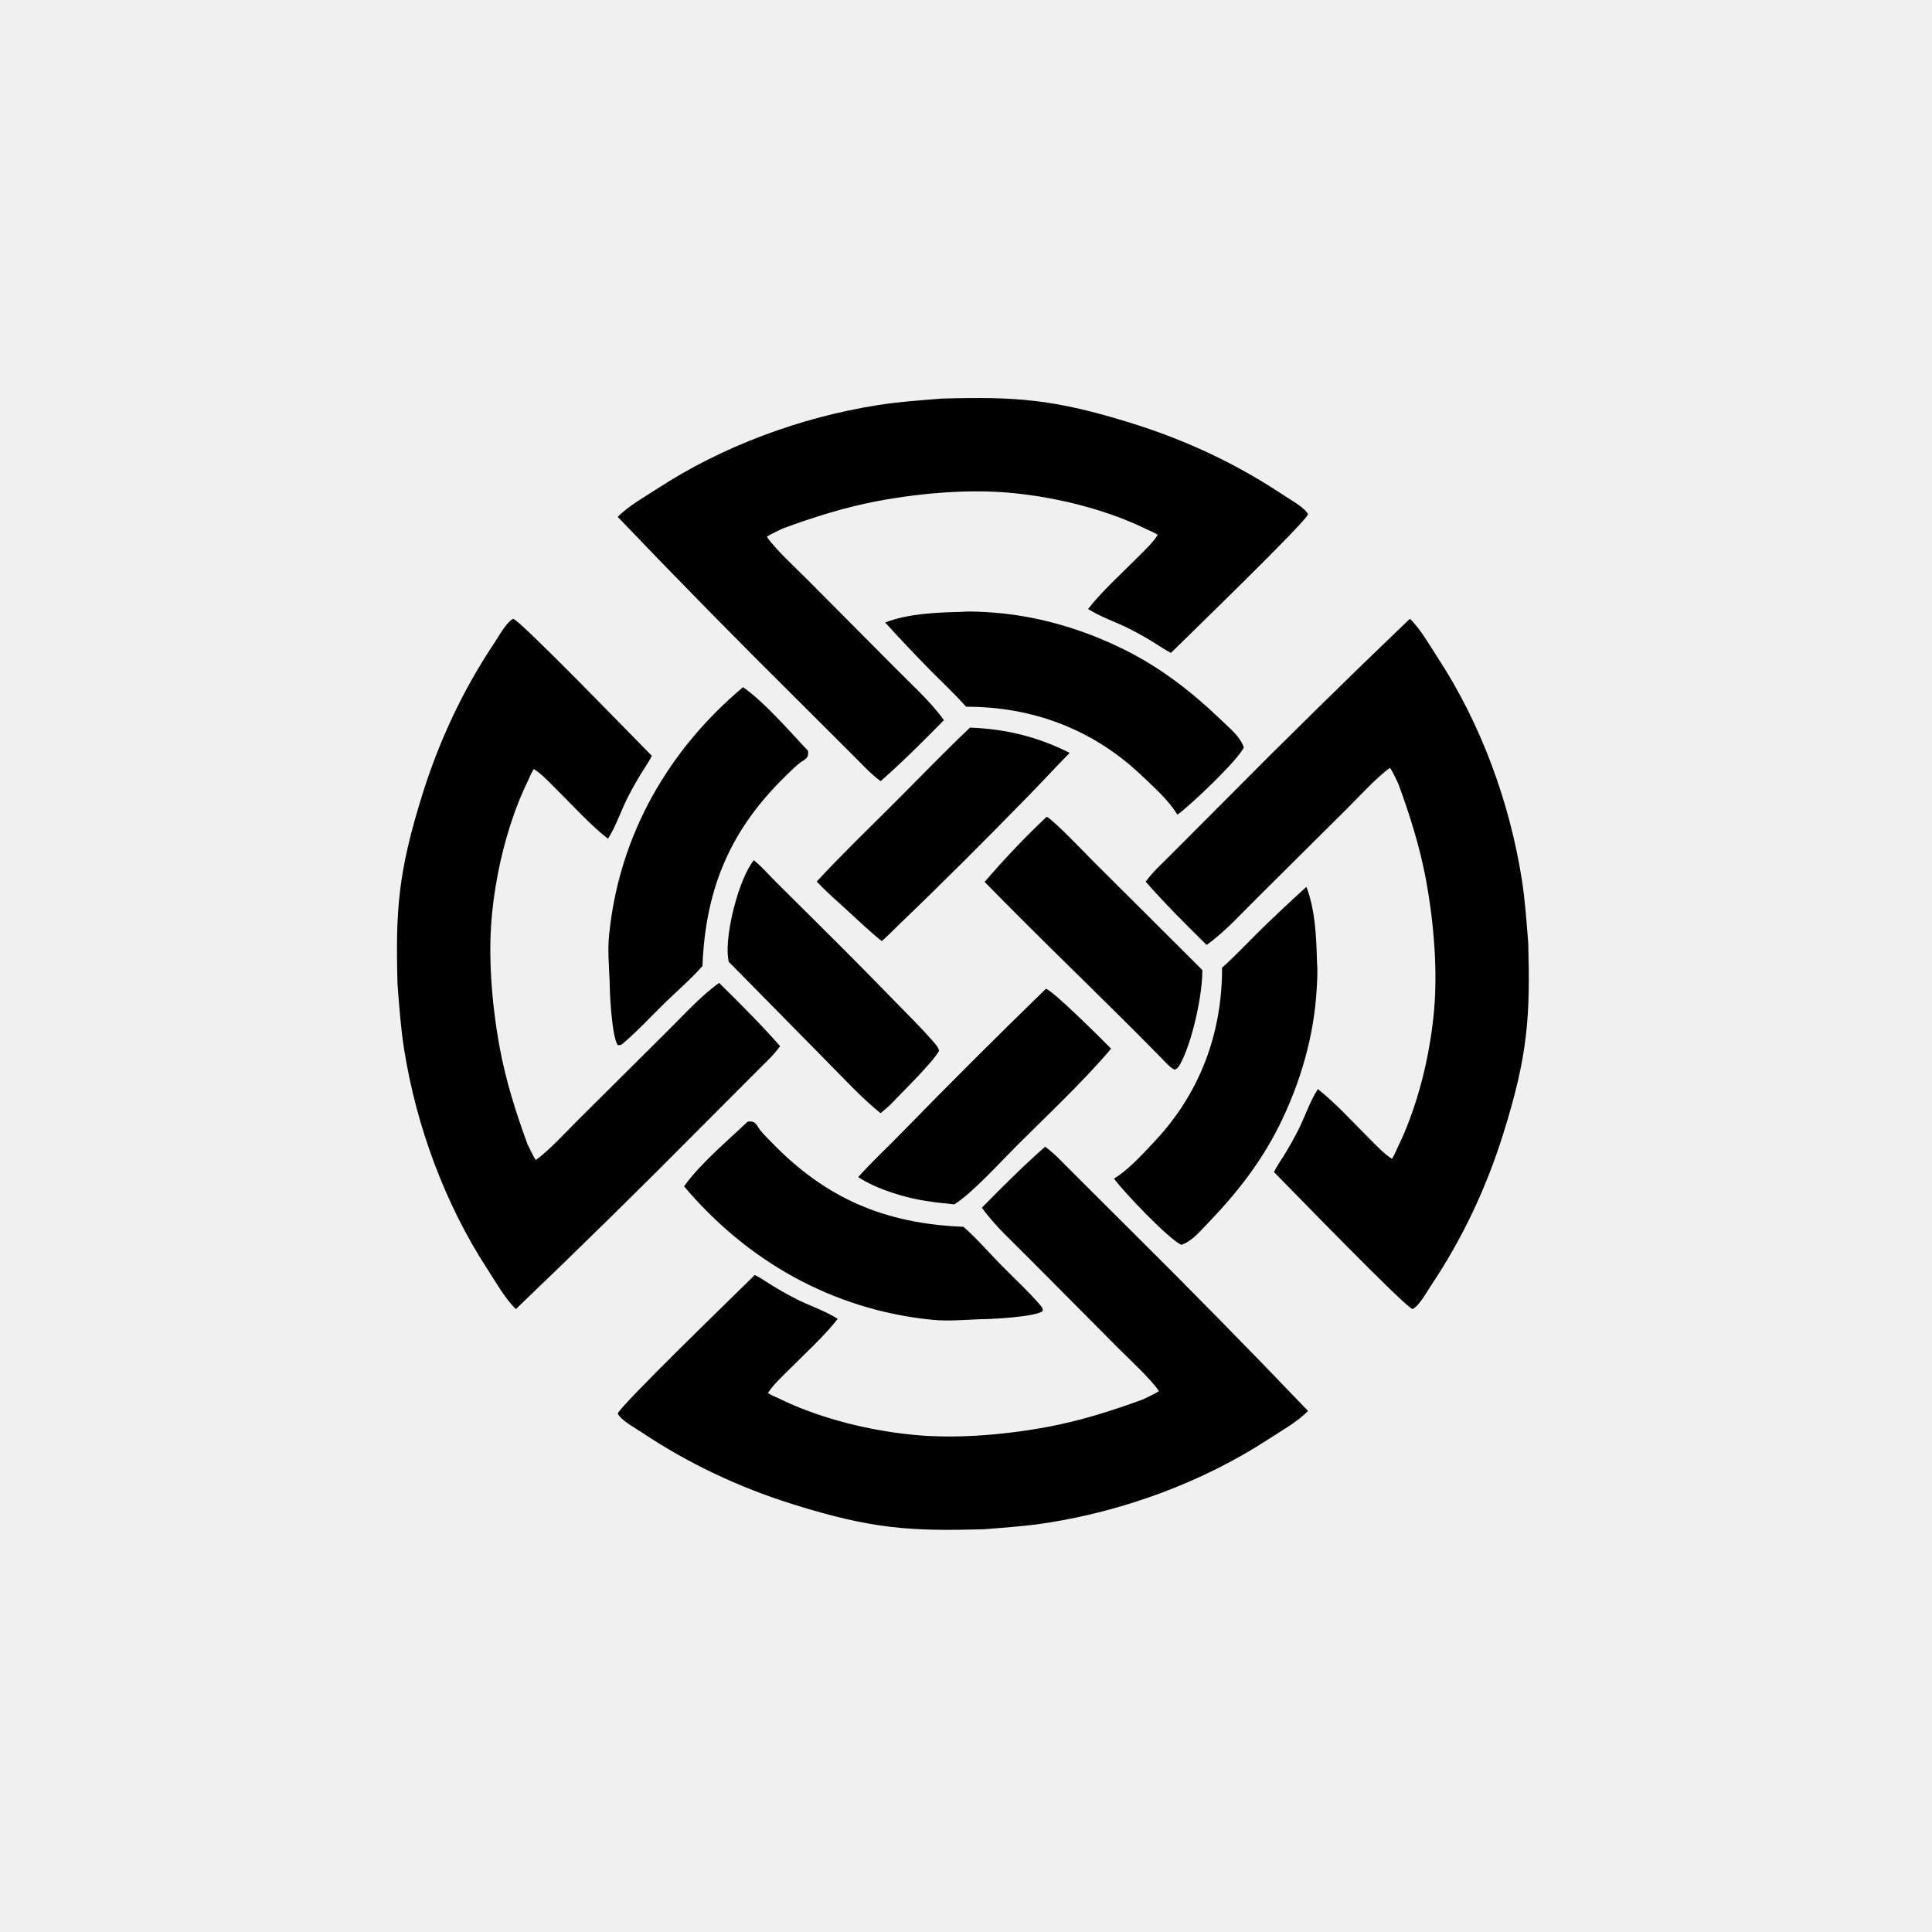
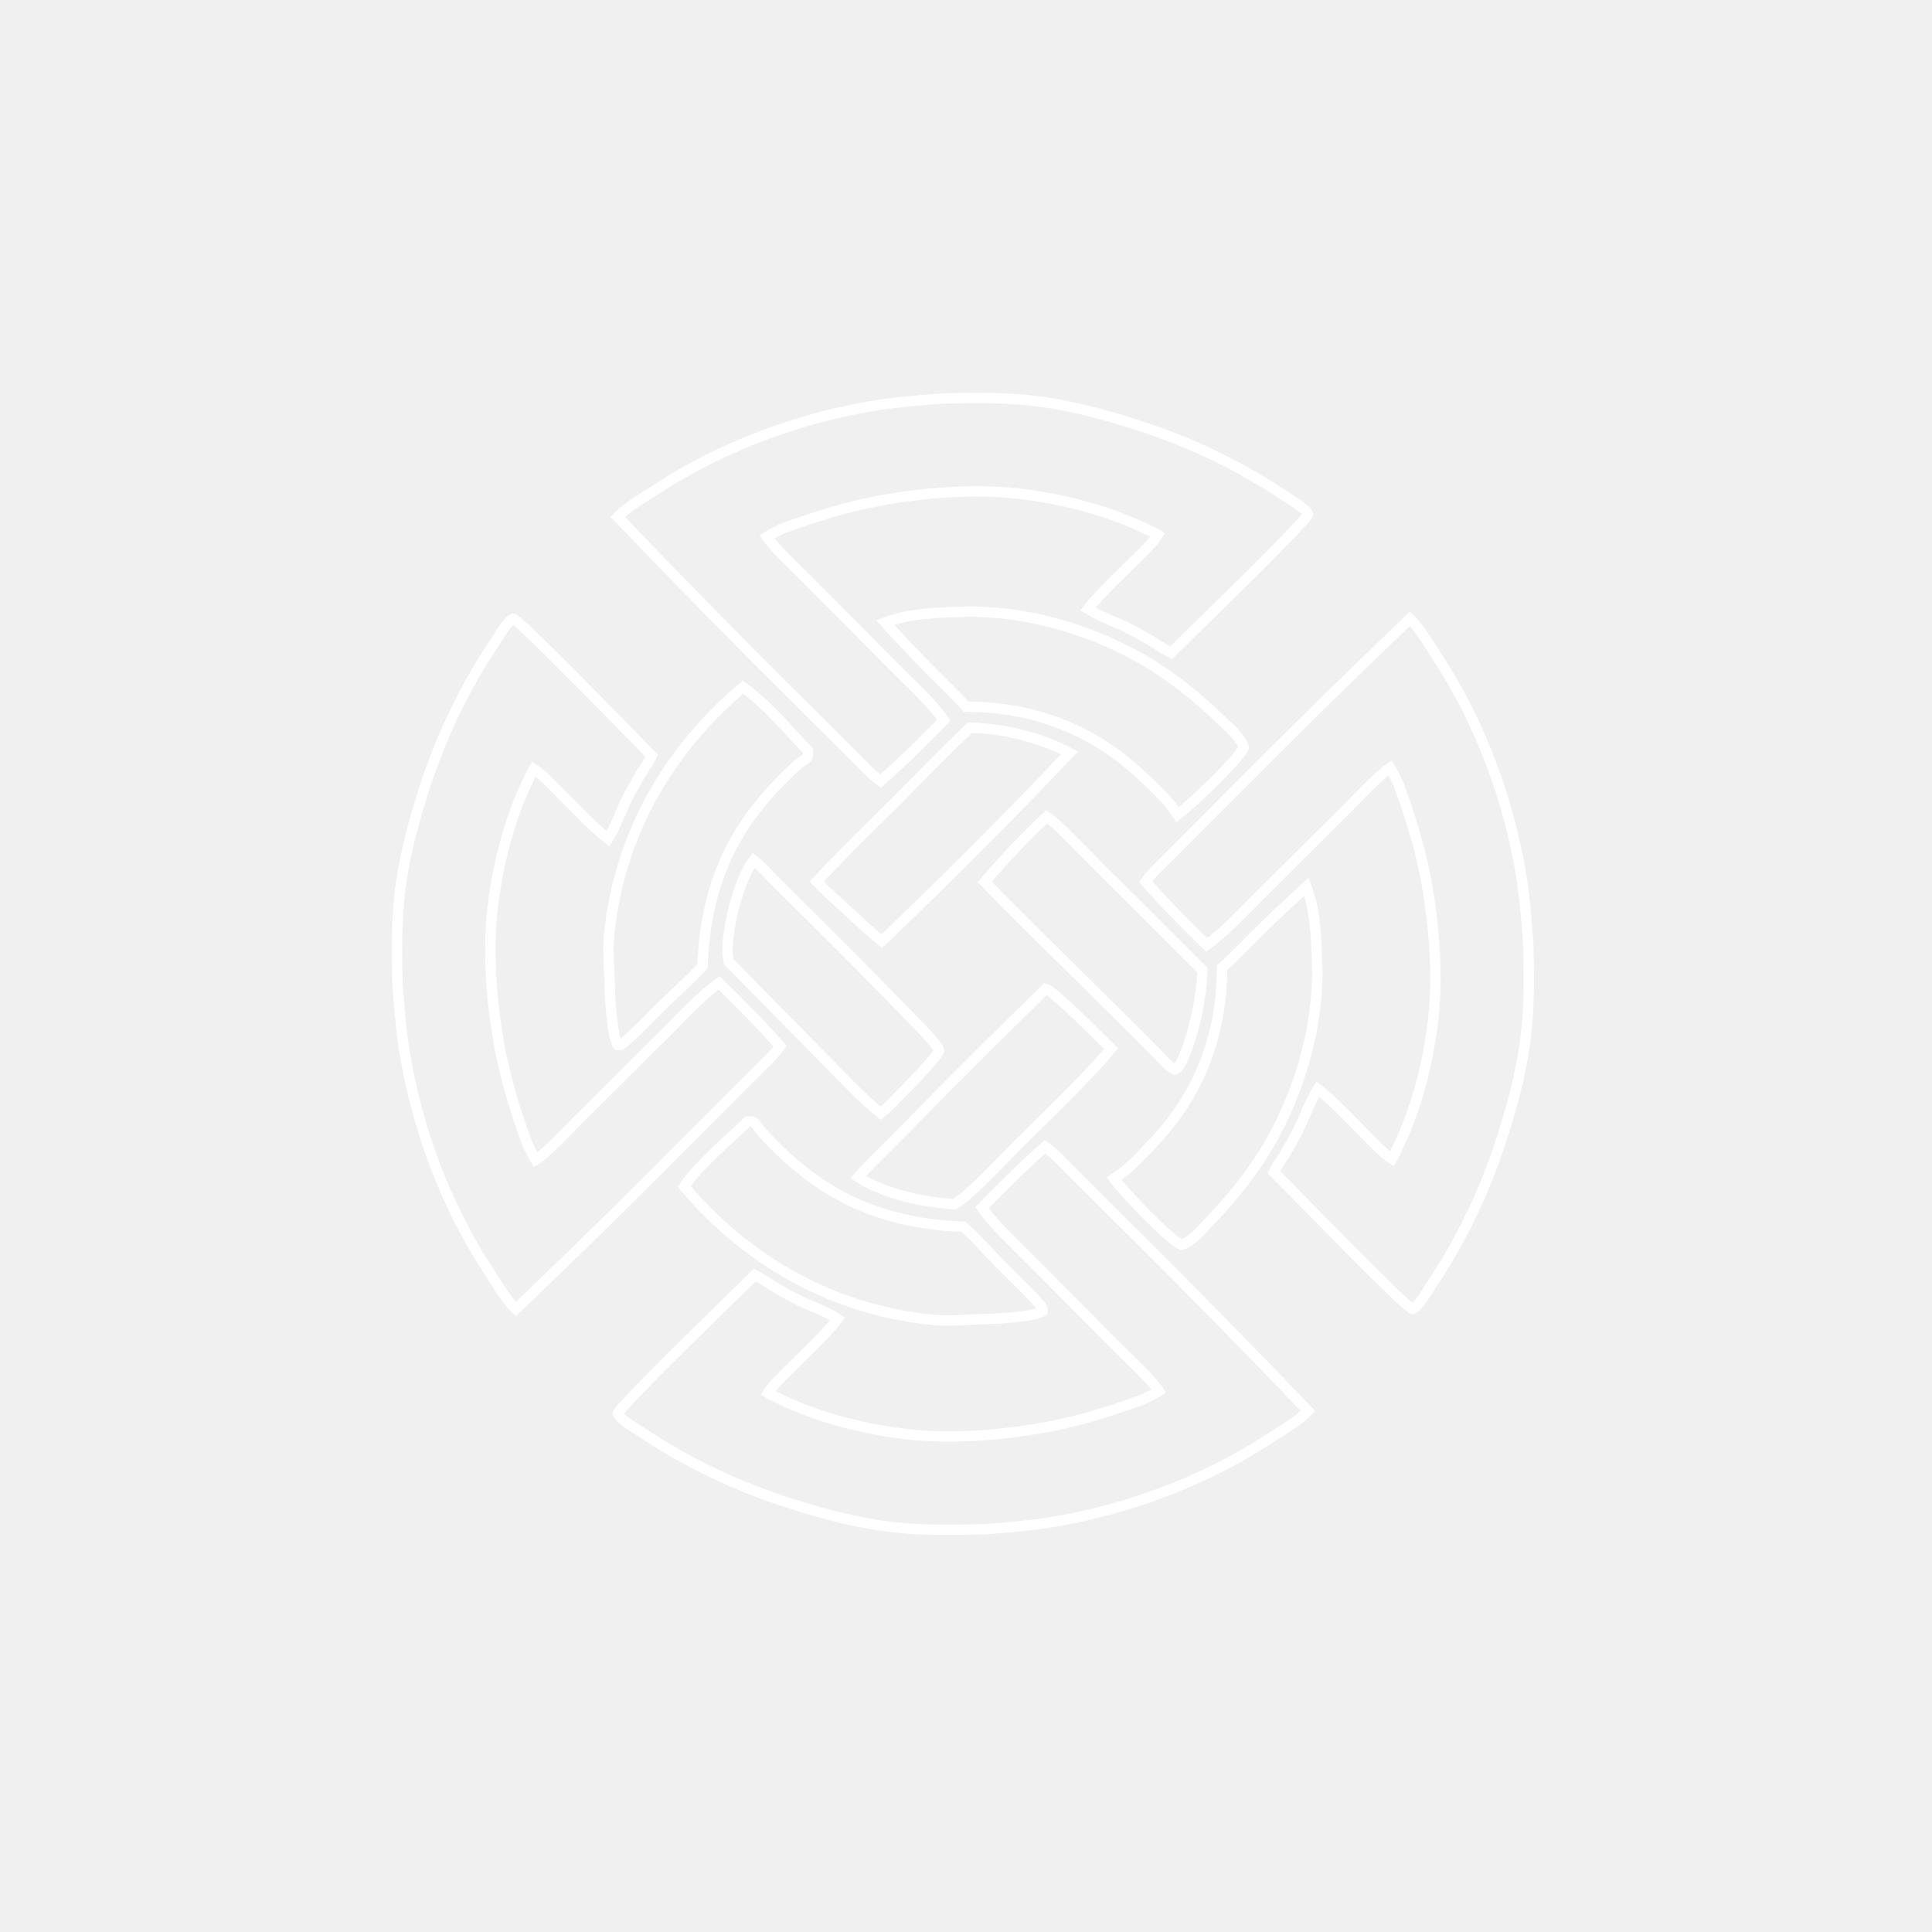
<svg xmlns="http://www.w3.org/2000/svg" width="932" height="932" viewBox="0 0 932 932">
-   <g transform="translate(191.5 192)">
-     <path d="M276.423 159C293.81 159.656 309.137 163.429 324.5 171.19 317.603 178.207 310.928 185.464 304.047 192.51 283.82 213.221 263.229 233.859 242.284 253.915 239.53 256.649 236.771 259.41 233.867 262 228.074 257.369 222.678 252.174 217.224 247.181 212.259 242.635 207.047 238.171 202.5 233.243 214.497 220.25 227.333 207.922 239.867 195.399 252.012 183.263 263.955 170.829 276.423 159ZM172.129 223C172.254 223.091 172.383 223.178 172.504 223.277 176.192 226.295 179.591 230.262 182.976 233.618L204.672 255.183C217.107 267.516 229.423 279.956 241.621 292.503 247.223 298.274 253.009 303.926 258.282 309.978 259.316 311.166 261.415 313.396 261.5 314.933 258.848 319.9 245.841 332.85 241.035 337.74 238.803 340.291 235.956 342.877 233.281 345 223.908 337.428 215.447 328.138 206.989 319.625L160.028 271.944C159.899 271.297 159.795 270.646 159.716 269.992 158.202 258.407 164.896 231.939 172.129 223ZM313.032 285C316.374 285.705 340.697 310.011 344.5 313.877 331.187 329.632 313.774 345.952 298.982 360.703 291.219 368.445 277.532 383.574 268.856 389 264.643 388.455 260.505 388.243 256.303 387.481 245.799 386.111 231.185 381.623 222.5 375.823 229.065 368.454 236.523 361.615 243.404 354.495 266.301 331.046 289.51 307.881 313.032 285ZM313.442 202C317.4 204.2 332.012 219.652 336.037 223.651L388.496 275.931C388.667 287.631 383.643 310.74 377.859 321.25 377.186 322.476 376.555 323.547 375.11 324 372.538 322.85 369.354 318.896 367.266 316.883 339.661 288.799 310.973 261.644 283.5 233.433 292.771 222.592 302.991 211.822 313.442 202Z" />
-     <path d="M169.174 349.084C169.74 349.041 170.377 348.963 170.939 349.02 171.686 349.096 172.368 349.403 172.887 349.922 173.82 350.858 174.439 352.22 175.279 353.257 177.09 355.488 179.238 357.574 181.254 359.642 206.994 386.027 235.263 398.321 273.264 399.803 279.621 405.371 285.302 411.975 291.207 418 297.646 424.573 304.793 431.064 310.704 438.059 311.437 438.927 311.585 439.388 311.46 440.481 307.855 443.326 285.841 444.456 280.924 444.396 273.434 444.725 265.587 445.413 258.114 444.662 209.681 439.804 168.66 415.989 138.5 380.304 145.922 369.714 159.558 358.23 169.174 349.084ZM271.691 103.193C275.815 102.822 279.95 103.063 284.079 103.278 307.339 104.478 330.246 111.153 350.81 121.35 368.733 130.238 383.899 142.14 397.991 155.729 401.91 159.506 406.799 163.379 408.5 168.556 405.841 174.61 382.959 196.332 376.51 201L374.895 198.581C370.447 192.378 364.089 186.687 358.473 181.409 335.673 159.983 306.708 148.834 274.562 148.939 269.257 142.957 263.293 137.405 257.645 131.709 250.098 124.042 242.717 116.235 235.5 108.289 246.58 104.019 259.855 103.474 271.691 103.193Z" />
-     <path d="M30.618 245.734C31.182 245.691 31.818 245.613 32.379 245.67 33.125 245.746 33.805 246.054 34.323 246.575 35.255 247.514 35.873 248.882 36.711 249.922 38.519 252.161 40.663 254.255 42.675 256.33 68.367 282.811 96.584 295.151 134.516 296.638 140.861 302.226 146.531 308.855 152.425 314.902 158.852 321.499 165.986 328.014 171.886 335.034 172.618 335.905 172.766 336.367 172.641 337.465 169.042 340.319 147.069 341.454 142.161 341.394 134.685 341.724 126.853 342.415 119.393 341.66 71.049 336.785 30.105 312.883 0 277.068 7.408 266.44 21.019 254.913 30.618 245.734ZM132.444.193C136.56-.178 140.687.063 144.809.278 168.026 1.48 190.891 8.16 211.416 18.366 229.307 27.262 244.444 39.174 258.511 52.775 262.422 56.556 267.302 60.433 269 65.614 266.346 71.673 243.506 93.415 237.069 98.086L235.457 95.665C231.017 89.457 224.671 83.761 219.066 78.478 196.307 57.034 167.396 45.874 135.31 45.979 130.014 39.992 124.061 34.435 118.423 28.734 110.89 21.06 103.523 13.247 96.319 5.294 107.379 1.02 120.629.475 132.444.193Z" transform="rotate(90 152.25 291.75)" />
-     <g transform="translate(106.5)">
-       <path d="M156.425,0.271 C191.599,-0.669 210.093,0.271 248.627,12.383 C274.924,20.648 299.022,32.045 321.747,47.235 C325.017,49.42 331.173,52.682 333,56.054 C332.354,59.414 274.523,115.347 266.882,122.946 C264.035,121.549 261.331,119.611 258.634,117.956 C254.991,115.713 251.262,113.608 247.447,111.64 C240.842,108.193 233.081,105.766 226.896,101.779 C232.931,93.881 243.329,84.387 250.554,77.11 C253.963,73.679 257.973,70.041 260.535,65.994 C258.846,64.948 257.024,64.125 255.182,63.353 C254.317,62.999 228.835,49.337 189.122,45.718 C170.811,44.05 148.199,45.484 125.863,49.612 C110.016,52.562 94.525,57.443 79.495,62.981 C76.891,64.294 74.395,65.336 71.921,66.902 C71.947,66.943 71.976,66.983 72.003,67.024 C75.531,72.439 86.297,82.404 91.271,87.388 L134.296,130.665 C142.061,138.565 150.965,146.443 157.33,155.42 C147.436,165.477 137.462,175.475 126.821,184.824 C122.024,181.375 117.848,176.617 113.65,172.51 L87.516,146.444 C57.928,117.12 28.756,87.426 0,57.364 C4.877,52.246 13.321,47.495 19.323,43.586 C50.614,23.204 88.213,9.29 125.595,3.402 C135.86,1.785 146.082,1.117 156.425,0.271 Z" />
-       <path d="M156.425,361.447 C191.599,360.506 210.093,361.447 248.627,373.558 C274.924,381.823 299.022,393.22 321.747,408.41 C325.017,410.596 331.173,413.858 333,417.23 C332.354,420.589 274.523,476.523 266.882,484.121 C264.035,482.725 261.331,480.786 258.634,479.131 C254.991,476.889 251.262,474.784 247.447,472.816 C240.842,469.368 233.081,466.942 226.896,462.954 C232.931,455.057 243.329,445.562 250.554,438.286 C253.963,434.854 257.973,431.217 260.535,427.169 C258.846,426.124 257.024,425.3 255.182,424.529 C254.317,424.175 228.835,410.513 189.122,406.894 C170.811,405.225 148.199,406.66 125.863,410.787 C110.016,413.737 94.525,418.618 79.495,424.157 C76.891,425.469 74.395,426.511 71.921,428.078 C71.947,428.119 71.976,428.159 72.003,428.2 C75.531,433.614 86.297,443.579 91.271,448.563 L134.296,491.841 C142.061,499.74 150.965,507.618 157.33,516.596 C147.436,526.652 137.462,536.65 126.821,546 C122.024,542.551 117.848,537.792 113.65,533.686 L87.516,507.62 C57.928,478.295 28.756,448.602 0,418.54 C4.877,413.422 13.321,408.671 19.323,404.762 C50.614,384.38 88.213,370.466 125.595,364.578 C135.86,362.961 146.082,362.292 156.425,361.447 Z" transform="rotate(180 166.5 453.588)" />
-     </g>
-     <g transform="rotate(90 219.75 326.25)">
-       <path d="M156.425,0.271 C191.599,-0.669 210.093,0.271 248.627,12.383 C274.924,20.648 299.022,32.045 321.747,47.235 C325.017,49.42 331.173,52.682 333,56.054 C332.354,59.414 274.523,115.347 266.882,122.946 C264.035,121.549 261.331,119.611 258.634,117.956 C254.991,115.713 251.262,113.608 247.447,111.64 C240.842,108.193 233.081,105.766 226.896,101.779 C232.931,93.881 243.329,84.387 250.554,77.11 C253.963,73.679 257.973,70.041 260.535,65.994 C258.846,64.948 257.024,64.125 255.182,63.353 C254.317,62.999 228.835,49.337 189.122,45.718 C170.811,44.05 148.199,45.484 125.863,49.612 C110.016,52.562 94.525,57.443 79.495,62.981 C76.891,64.294 74.395,65.336 71.921,66.902 C71.947,66.943 71.976,66.983 72.003,67.024 C75.531,72.439 86.297,82.404 91.271,87.388 L134.296,130.665 C142.061,138.565 150.965,146.443 157.33,155.42 C147.436,165.477 137.462,175.475 126.821,184.824 C122.024,181.375 117.848,176.617 113.65,172.51 L87.516,146.444 C57.928,117.12 28.756,87.426 0,57.364 C4.877,52.246 13.321,47.495 19.323,43.586 C50.614,23.204 88.213,9.29 125.595,3.402 C135.86,1.785 146.082,1.117 156.425,0.271 Z" />
-       <path d="M156.425,361.447 C191.599,360.506 210.093,361.447 248.627,373.558 C274.924,381.823 299.022,393.22 321.747,408.41 C325.017,410.596 331.173,413.858 333,417.23 C332.354,420.589 274.523,476.523 266.882,484.121 C264.035,482.725 261.331,480.786 258.634,479.131 C254.991,476.889 251.262,474.784 247.447,472.816 C240.842,469.368 233.081,466.942 226.896,462.954 C232.931,455.057 243.329,445.562 250.554,438.286 C253.963,434.854 257.973,431.217 260.535,427.169 C258.846,426.124 257.024,425.3 255.182,424.529 C254.317,424.175 228.835,410.513 189.122,406.894 C170.811,405.225 148.199,406.66 125.863,410.787 C110.016,413.737 94.525,418.618 79.495,424.157 C76.891,425.469 74.395,426.511 71.921,428.078 C71.947,428.119 71.976,428.159 72.003,428.2 C75.531,433.614 86.297,443.579 91.271,448.563 L134.296,491.841 C142.061,499.74 150.965,507.618 157.33,516.596 C147.436,526.652 137.462,536.65 126.821,546 C122.024,542.551 117.848,537.792 113.65,533.686 L87.516,507.62 C57.928,478.295 28.756,448.602 0,418.54 C4.877,413.422 13.321,408.671 19.323,404.762 C50.614,384.38 88.213,370.466 125.595,364.578 C135.86,362.961 146.082,362.292 156.425,361.447 Z" transform="rotate(180 166.5 453.588)" />
-     </g>
-   </g>
+   <path fill="none" stroke="#FFF" stroke-width="5" d="M504.179,553.176 C508.976,556.625 513.152,561.383 517.35,565.49 L543.484,591.556 C573.072,620.88 602.244,650.574 631,680.636 C626.123,685.754 617.679,690.505 611.677,694.414 C580.386,714.796 542.787,728.71 505.405,734.598 C495.14,736.215 484.918,736.883 474.575,737.729 C439.401,738.669 420.907,737.729 382.373,725.617 C356.076,717.352 331.978,705.955 309.253,690.765 C305.983,688.58 299.827,685.318 298,681.946 C298.302,680.374 311.129,667.286 325.475,653.028 L326.434,652.075 C326.594,651.916 326.754,651.757 326.914,651.598 L327.878,650.642 L327.878,650.642 L328.845,649.684 C329.329,649.205 329.813,648.725 330.298,648.245 L332.164,646.401 L333.022,645.554 C347.029,631.728 360.673,618.48 364.118,615.054 C366.965,616.451 369.669,618.389 372.366,620.044 C376.009,622.287 379.738,624.392 383.553,626.36 C390.158,629.807 397.919,632.234 404.104,636.221 C398.069,644.119 387.671,653.613 380.446,660.89 C377.037,664.321 373.027,667.959 370.465,672.006 C372.154,673.052 373.976,673.875 375.818,674.647 C376.683,675.001 402.165,688.663 441.878,692.282 C460.189,693.95 482.801,692.516 505.137,688.388 C520.984,685.438 536.475,680.557 551.505,675.019 C554.109,673.706 556.605,672.664 559.079,671.098 C559.053,671.057 559.024,671.017 558.997,670.976 C555.469,665.561 544.703,655.596 539.729,650.612 L496.704,607.335 C488.939,599.435 480.035,591.557 473.67,582.58 C483.564,572.523 493.538,562.525 504.179,553.176 Z M362.439,541.02 C363.186,541.096 363.868,541.403 364.387,541.922 C365.32,542.858 365.939,544.22 366.779,545.257 C368.59,547.488 370.738,549.574 372.754,551.642 C398.494,578.027 426.763,590.321 464.764,591.803 C471.121,597.371 476.802,603.975 482.707,610 C489.146,616.573 496.293,623.064 502.204,630.059 C502.937,630.927 503.085,631.388 502.96,632.481 C499.355,635.326 477.341,636.456 472.424,636.396 C464.934,636.725 457.087,637.413 449.614,636.662 C401.181,631.804 360.16,607.989 330,572.304 C337.422,561.714 351.058,550.23 360.674,541.084 C361.24,541.041 361.877,540.963 362.439,541.02 Z M680.136,298.5 C685.254,303.377 690.005,311.821 693.914,317.823 C714.296,349.114 728.21,386.713 734.098,424.095 C735.715,434.36 736.383,444.582 737.229,454.925 C738.169,490.099 737.229,508.593 725.117,547.127 C716.852,573.424 705.455,597.522 690.265,620.247 C688.08,623.517 684.818,629.673 681.446,631.5 C679.874,631.198 666.786,618.371 652.528,604.025 L651.575,603.066 C651.416,602.906 651.257,602.746 651.098,602.586 L650.142,601.622 L650.142,601.622 L649.184,600.655 C648.705,600.171 648.225,599.687 647.745,599.202 L645.901,597.336 L645.054,596.478 C631.228,582.471 617.98,568.827 614.554,565.382 C615.951,562.535 617.889,559.831 619.544,557.134 C621.787,553.491 623.892,549.762 625.86,545.947 C629.307,539.342 631.734,531.581 635.721,525.396 C643.619,531.431 653.113,541.829 660.39,549.054 C663.821,552.463 667.459,556.473 671.506,559.035 C672.552,557.346 673.375,555.524 674.147,553.682 C674.501,552.817 688.163,527.335 691.782,487.622 C693.45,469.311 692.016,446.699 687.888,424.363 C684.938,408.516 680.057,393.025 674.519,377.995 C673.206,375.391 672.164,372.895 670.598,370.421 C670.557,370.447 670.517,370.476 670.476,370.503 C665.061,374.031 655.096,384.797 650.112,389.771 L606.835,432.796 C598.935,440.561 591.057,449.465 582.08,455.83 C572.023,445.936 562.025,435.962 552.676,425.321 C556.125,420.524 560.883,416.348 564.99,412.15 L591.056,386.016 C620.38,356.428 650.074,327.256 680.136,298.5 Z M247.554,298.5 C249.126,298.802 262.214,311.629 276.472,325.975 L277.425,326.934 C277.584,327.094 277.743,327.254 277.902,327.414 L278.858,328.378 L278.858,328.378 L279.816,329.345 C280.295,329.829 280.775,330.313 281.255,330.798 L283.099,332.664 L283.946,333.522 C297.772,347.529 311.02,361.173 314.446,364.618 C313.049,367.465 311.111,370.169 309.456,372.866 C307.213,376.509 305.108,380.238 303.14,384.053 C299.693,390.658 297.266,398.419 293.279,404.604 C285.381,398.569 275.887,388.171 268.61,380.946 C265.179,377.537 261.541,373.527 257.494,370.965 C256.448,372.654 255.625,374.476 254.853,376.318 C254.499,377.183 240.837,402.665 237.218,442.378 C235.55,460.689 236.984,483.301 241.112,505.637 C244.062,521.484 248.943,536.975 254.481,552.005 C255.794,554.609 256.836,557.105 258.402,559.579 C258.443,559.553 258.483,559.524 258.524,559.497 C263.939,555.969 273.904,545.203 278.888,540.229 L322.165,497.204 C330.065,489.439 337.943,480.535 346.92,474.17 C356.977,484.064 366.975,494.038 376.324,504.679 C372.875,509.476 368.117,513.652 364.01,517.85 L337.944,543.984 C308.62,573.572 278.926,602.744 248.864,631.5 C243.746,626.623 238.995,618.179 235.086,612.177 C214.704,580.886 200.79,543.287 194.902,505.905 C193.285,495.64 192.617,485.418 191.771,475.075 C190.831,439.901 191.771,421.407 203.883,382.873 C212.148,356.576 223.545,332.478 238.735,309.753 C240.92,306.483 244.182,300.327 247.554,298.5 Z M630.206,427.819 C634.48,438.879 635.025,452.129 635.307,463.944 C635.621,467.427 635.497,470.918 635.321,474.406 L635.222,476.309 C634.02,499.526 627.34,522.391 617.134,542.916 C608.238,560.807 596.326,575.944 582.725,590.011 C578.944,593.922 575.067,598.802 569.886,600.5 C566.963,599.22 560.389,593.241 553.843,586.672 L553.13,585.953 L553.13,585.953 L552.317,585.13 C545.831,578.528 539.656,571.659 537.414,568.569 L539.835,566.957 C546.043,562.517 551.739,556.171 557.022,550.566 C578.466,527.807 589.626,498.896 589.521,466.81 C593.205,463.551 596.727,460.043 600.219,456.513 L602.835,453.865 C604.143,452.542 605.451,451.224 606.766,449.923 C614.44,442.39 622.253,435.023 630.206,427.819 Z M504.532,477 C506.17,477.345 512.845,483.357 519.675,489.855 L520.512,490.652 C525.394,495.315 530.253,500.118 533.31,503.172 L534.055,503.918 C534.915,504.779 535.582,505.452 536,505.877 C522.687,521.632 505.274,537.952 490.482,552.703 C482.719,560.445 469.032,575.574 460.356,581 C456.143,580.455 452.005,580.243 447.803,579.481 C437.299,578.111 422.685,573.623 414,567.823 C420.565,560.454 428.023,553.615 434.904,546.495 C457.801,523.046 481.01,499.881 504.532,477 Z M363.629,415 C363.754,415.091 363.883,415.178 364.004,415.277 C367.692,418.295 371.091,422.262 374.476,425.618 L396.172,447.183 C408.607,459.516 420.923,471.956 433.121,484.503 C434.055,485.465 434.993,486.424 435.934,487.381 L438.759,490.254 C442.523,494.086 446.267,497.943 449.782,501.978 C450.816,503.166 452.915,505.396 453,506.933 C450.348,511.9 437.341,524.85 432.535,529.74 C430.303,532.291 427.456,534.877 424.781,537 C415.408,529.428 406.947,520.138 398.489,511.625 L351.528,463.944 C351.399,463.297 351.295,462.646 351.216,461.992 C349.702,450.407 356.396,423.939 363.629,415 Z M504.942,394 C507.034,395.163 512.103,400.028 517.011,404.948 L517.805,405.745 C521.895,409.863 525.754,413.88 527.537,415.651 L579.996,467.931 C580.167,479.631 575.143,502.74 569.359,513.25 C568.686,514.476 568.055,515.547 566.61,516 C564.038,514.85 560.854,510.896 558.766,508.883 C531.161,480.799 502.473,453.644 475,425.433 C484.271,414.592 494.491,403.822 504.942,394 Z M358.432,331.5 C369.06,338.908 380.587,352.519 389.766,362.118 C389.809,362.682 389.887,363.318 389.83,363.879 C389.754,364.625 389.446,365.305 388.925,365.823 C387.986,366.755 386.618,367.373 385.578,368.211 C383.339,370.019 381.245,372.163 379.17,374.175 C352.689,399.867 340.349,428.084 338.862,466.016 C333.274,472.361 326.645,478.031 320.598,483.925 C314.001,490.352 307.486,497.486 300.466,503.386 C299.595,504.118 299.133,504.266 298.035,504.141 C295.295,500.686 294.139,480.297 294.105,474.329 L294.105,473.866 C294.105,473.795 294.106,473.726 294.106,473.661 C293.776,466.185 293.085,458.353 293.84,450.893 C298.715,402.549 322.617,361.605 358.432,331.5 Z M467.923,351 C485.31,351.656 500.637,355.429 516,363.19 C509.103,370.207 502.428,377.464 495.547,384.51 C475.32,405.221 454.729,425.859 433.784,445.915 C431.03,448.649 428.271,451.41 425.367,454 C419.574,449.369 414.178,444.174 408.724,439.181 C403.759,434.635 398.547,430.171 394,425.243 C402.248,416.31 410.892,407.692 419.563,399.108 L424.292,394.428 C426.656,392.089 429.017,389.747 431.367,387.399 C443.512,375.263 455.455,362.829 467.923,351 Z M475.579,295.278 C498.839,296.478 521.746,303.153 542.31,313.35 C560.233,322.238 575.399,334.14 589.491,347.729 C593.41,351.506 598.299,355.379 600,360.556 C598.617,363.704 591.766,371.089 584.601,378.109 L583.773,378.918 C577.42,385.097 570.976,390.853 568.01,393 L566.395,390.581 C561.947,384.378 555.589,378.687 549.973,373.409 C527.173,351.983 498.208,340.834 466.062,340.939 C460.757,334.957 454.793,329.405 449.145,323.709 C441.598,316.042 434.217,308.235 427,300.289 C438.08,296.019 451.355,295.474 463.191,295.193 C467.315,294.822 471.45,295.063 475.579,295.278 Z M546.627,204.383 C572.924,212.648 597.022,224.045 619.747,239.235 C623.017,241.42 629.173,244.682 631,248.054 C630.698,249.626 617.871,262.714 603.525,276.972 L602.566,277.925 C602.406,278.084 602.246,278.243 602.086,278.402 L601.122,279.358 L601.122,279.358 L600.155,280.316 C599.671,280.795 599.187,281.275 598.702,281.755 L596.836,283.599 L595.978,284.446 C581.971,298.272 568.327,311.52 564.882,314.946 C562.035,313.549 559.331,311.611 556.634,309.956 C552.991,307.713 549.262,305.608 545.447,303.64 C538.842,300.193 531.081,297.766 524.896,293.779 C530.931,285.881 541.329,276.387 548.554,269.11 C551.963,265.679 555.973,262.041 558.535,257.994 C556.846,256.948 555.024,256.125 553.182,255.353 C552.317,254.999 526.835,241.337 487.122,237.718 C468.811,236.05 446.199,237.484 423.863,241.612 C408.016,244.562 392.525,249.443 377.495,254.981 C374.891,256.294 372.395,257.336 369.921,258.902 C369.947,258.943 369.976,258.983 370.003,259.024 C373.531,264.439 384.297,274.404 389.271,279.388 L432.296,322.665 C440.061,330.565 448.965,338.443 455.33,347.42 C445.436,357.477 435.462,367.475 424.821,376.824 C420.024,373.375 415.848,368.617 411.65,364.51 L385.516,338.444 C355.928,309.12 326.756,279.426 298,249.364 C302.877,244.246 311.321,239.495 317.323,235.586 C348.614,215.204 386.213,201.29 423.595,195.402 C433.86,193.785 444.082,193.117 454.425,192.271 C489.599,191.331 508.093,192.271 546.627,204.383 Z" />
</svg>
